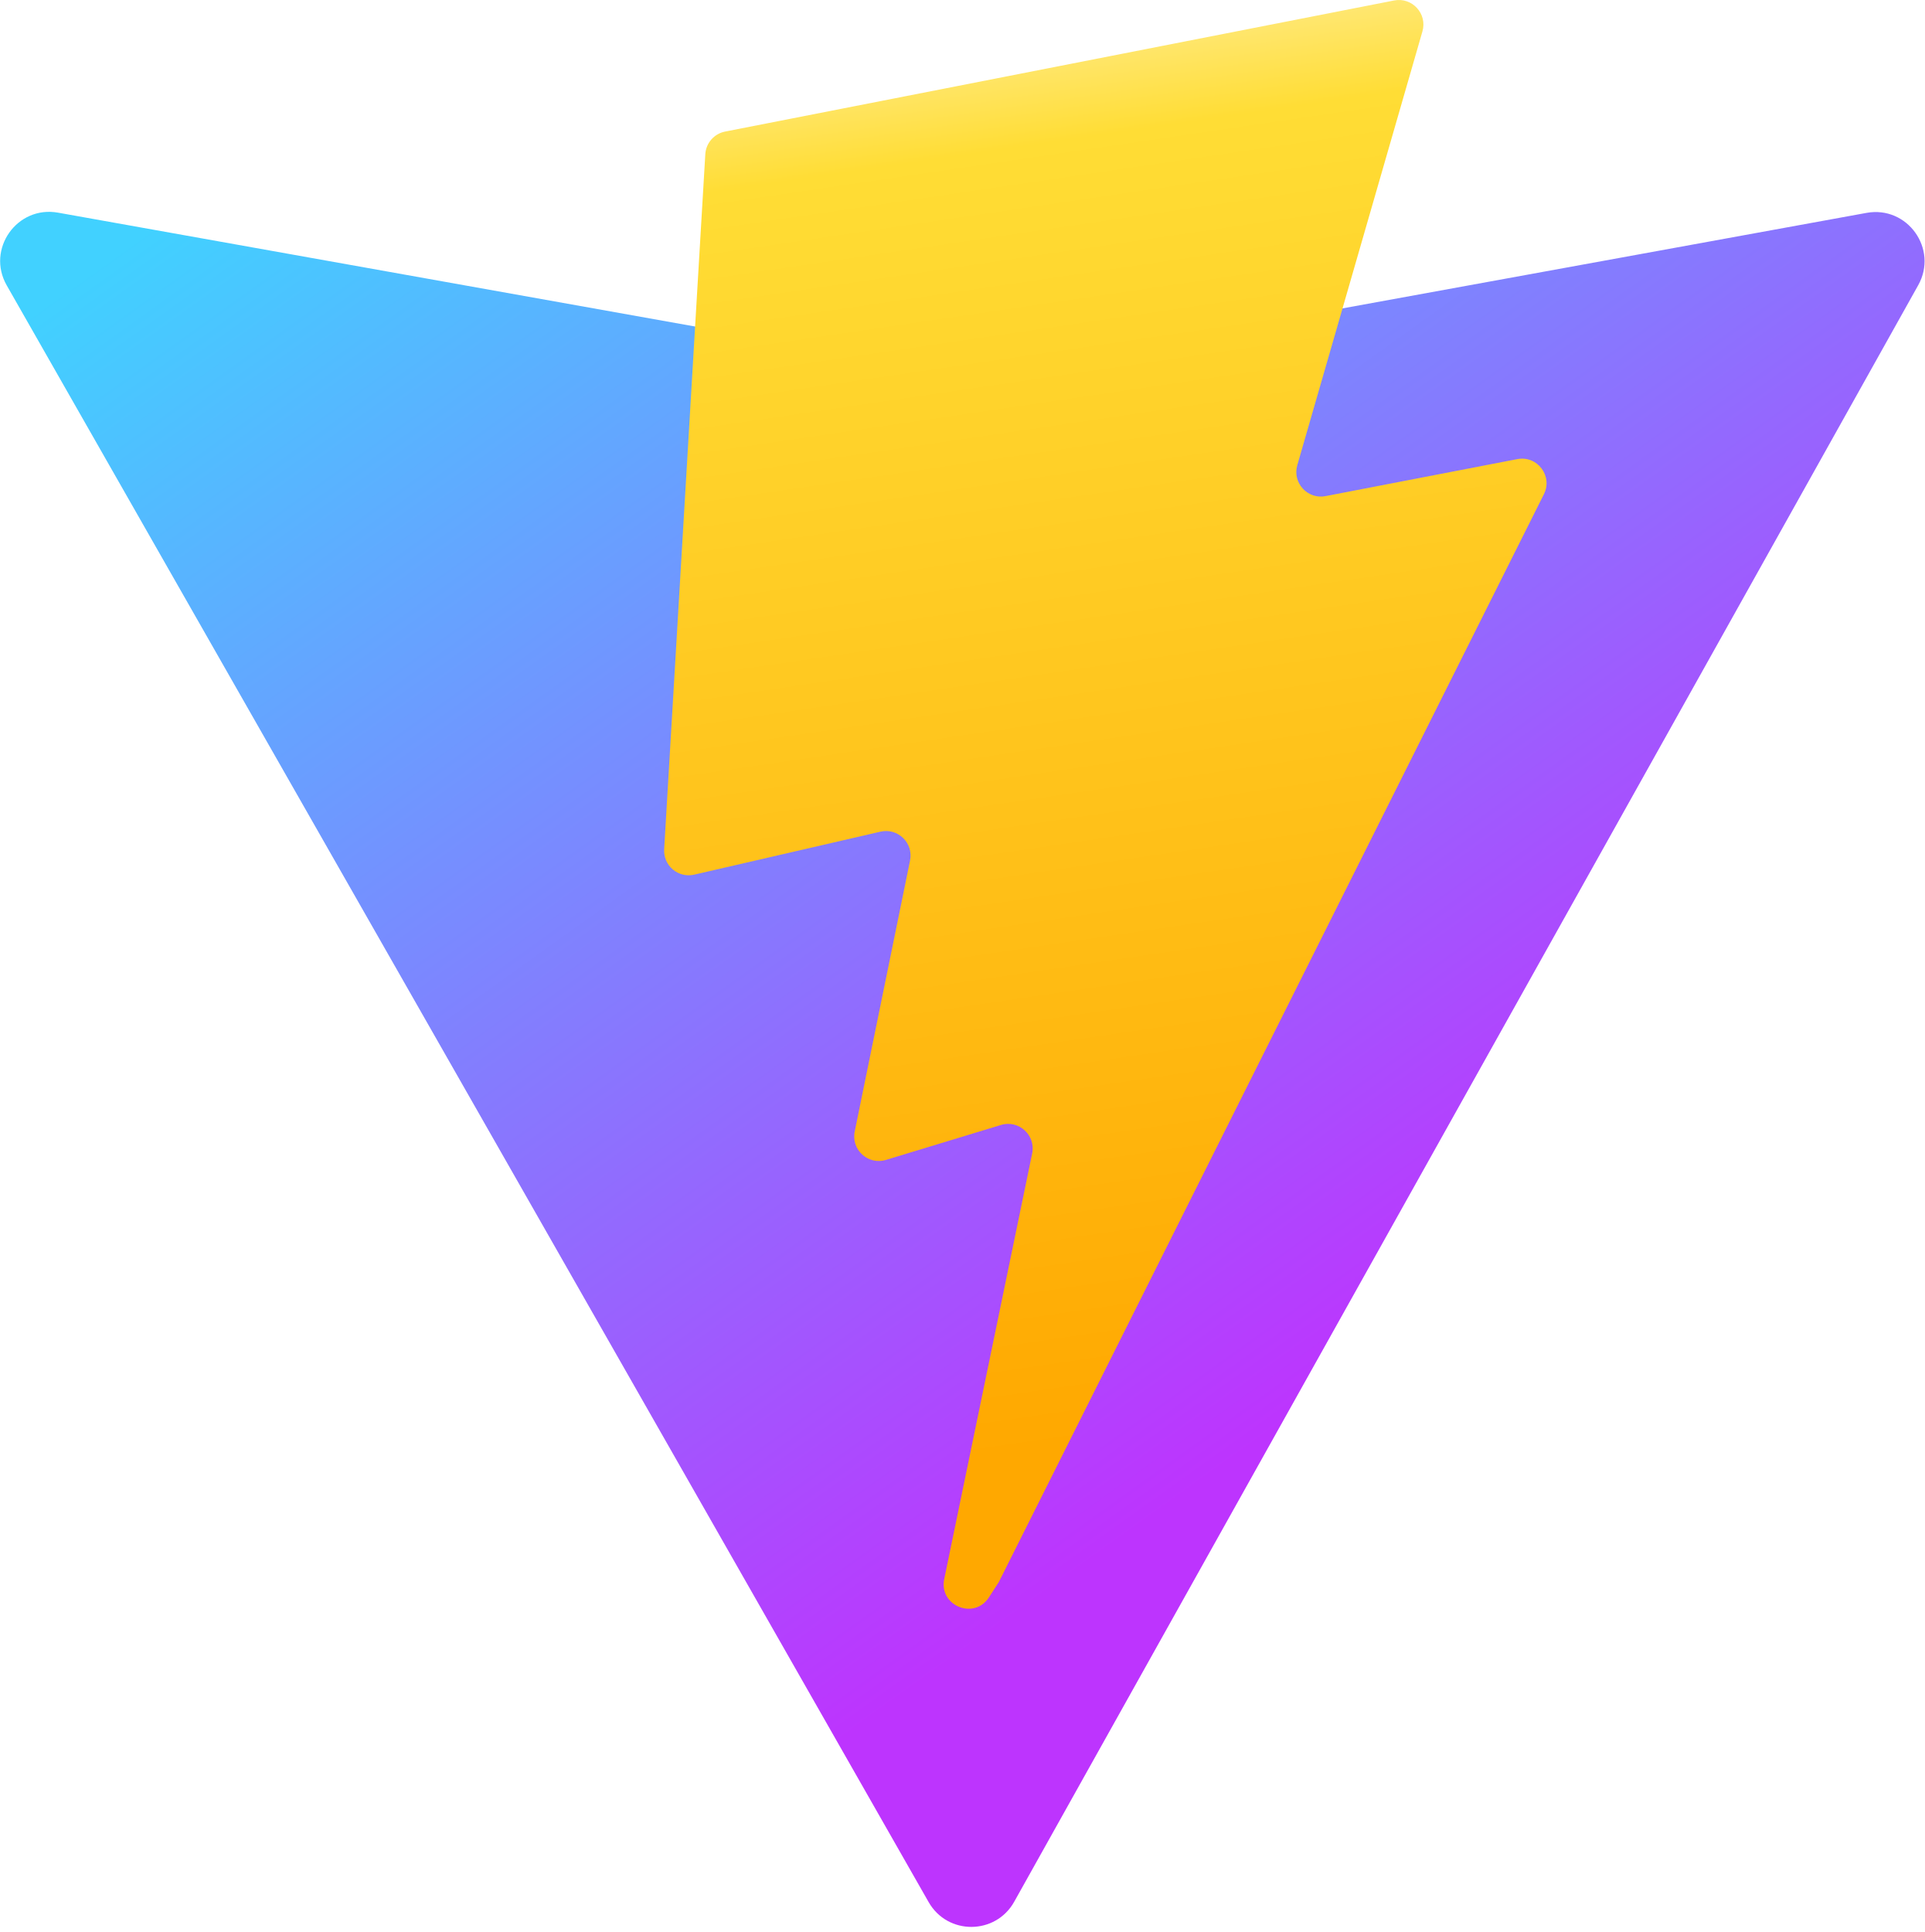
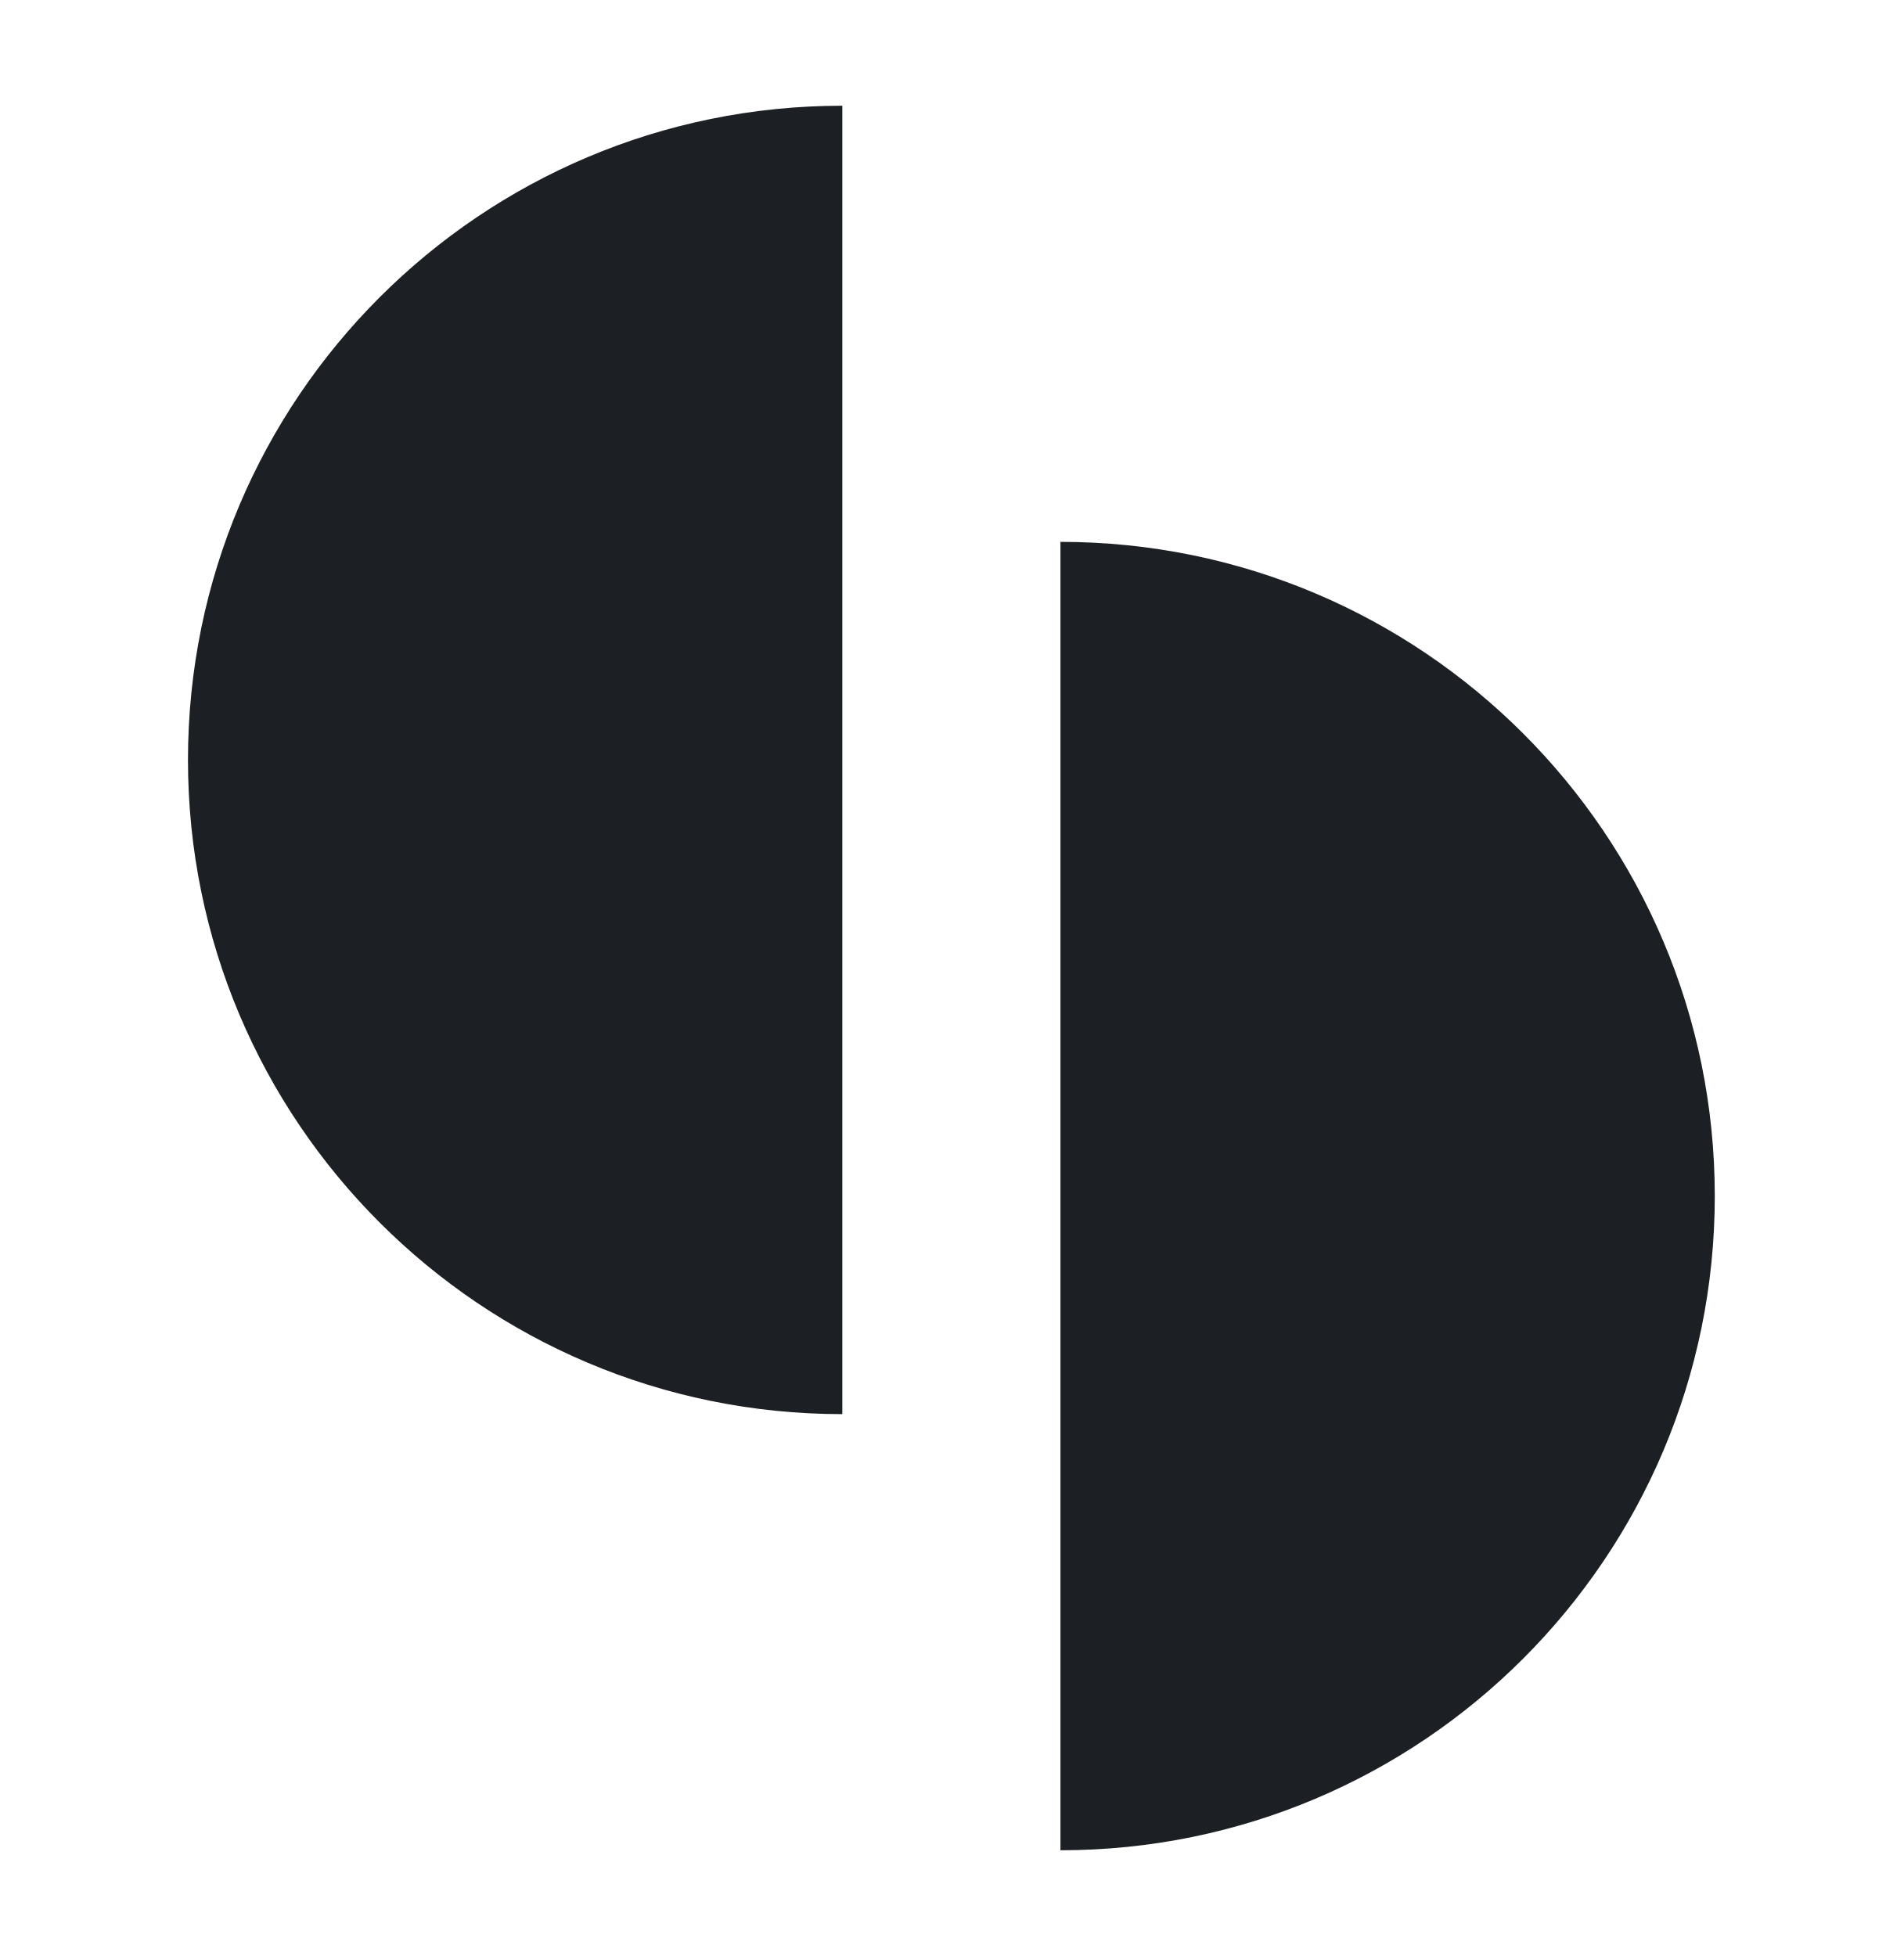
- <svg xmlns="http://www.w3.org/2000/svg" aria-hidden="true" role="img" class="iconify iconify--logos" width="31.88" height="32" preserveAspectRatio="xMidYMid meet" viewBox="0 0 256 257">
-   <defs>
-     <linearGradient id="IconifyId1813088fe1fbc01fb466" x1="-.828%" x2="57.636%" y1="7.652%" y2="78.411%">
-       <stop offset="0%" stop-color="#41D1FF" />
-       <stop offset="100%" stop-color="#BD34FE" />
-     </linearGradient>
-     <linearGradient id="IconifyId1813088fe1fbc01fb467" x1="43.376%" x2="50.316%" y1="2.242%" y2="89.03%">
-       <stop offset="0%" stop-color="#FFEA83" />
-       <stop offset="8.333%" stop-color="#FFDD35" />
-       <stop offset="100%" stop-color="#FFA800" />
-     </linearGradient>
-   </defs>
-   <path fill="url(#IconifyId1813088fe1fbc01fb466)" d="M255.153 37.938L134.897 252.976c-2.483 4.44-8.862 4.466-11.382.048L.875 37.958c-2.746-4.814 1.371-10.646 6.827-9.67l120.385 21.517a6.537 6.537 0 0 0 2.322-.004l117.867-21.483c5.438-.991 9.574 4.796 6.877 9.62Z" />
-   <path fill="url(#IconifyId1813088fe1fbc01fb467)" d="M185.432.063L96.44 17.501a3.268 3.268 0 0 0-2.634 3.014l-5.474 92.456a3.268 3.268 0 0 0 3.997 3.378l24.777-5.718c2.318-.535 4.413 1.507 3.936 3.838l-7.361 36.047c-.495 2.426 1.782 4.5 4.151 3.78l15.304-4.649c2.372-.72 4.652 1.36 4.15 3.788l-11.698 56.621c-.732 3.542 3.979 5.473 5.943 2.437l1.313-2.028l72.516-144.72c1.215-2.423-.88-5.186-3.54-4.672l-25.505 4.922c-2.396.462-4.435-1.77-3.759-4.114l16.646-57.705c.677-2.35-1.37-4.583-3.769-4.113Z" />
+ <svg xmlns="http://www.w3.org/2000/svg" width="36" height="37" viewBox="0 0 36 37" fill="none">
+   <path fill-rule="evenodd" clip-rule="evenodd" d="M15.93 26.75C9.095 26.75 3.555 21.209 3.555 14.375C3.555 7.54 9.095 2 15.93 2V26.75ZM20.055 10.25C26.89 10.25 32.43 15.79 32.43 22.625C32.43 29.459 26.89 35 20.055 35V10.25Z" fill="#1C1F23" />
</svg>
